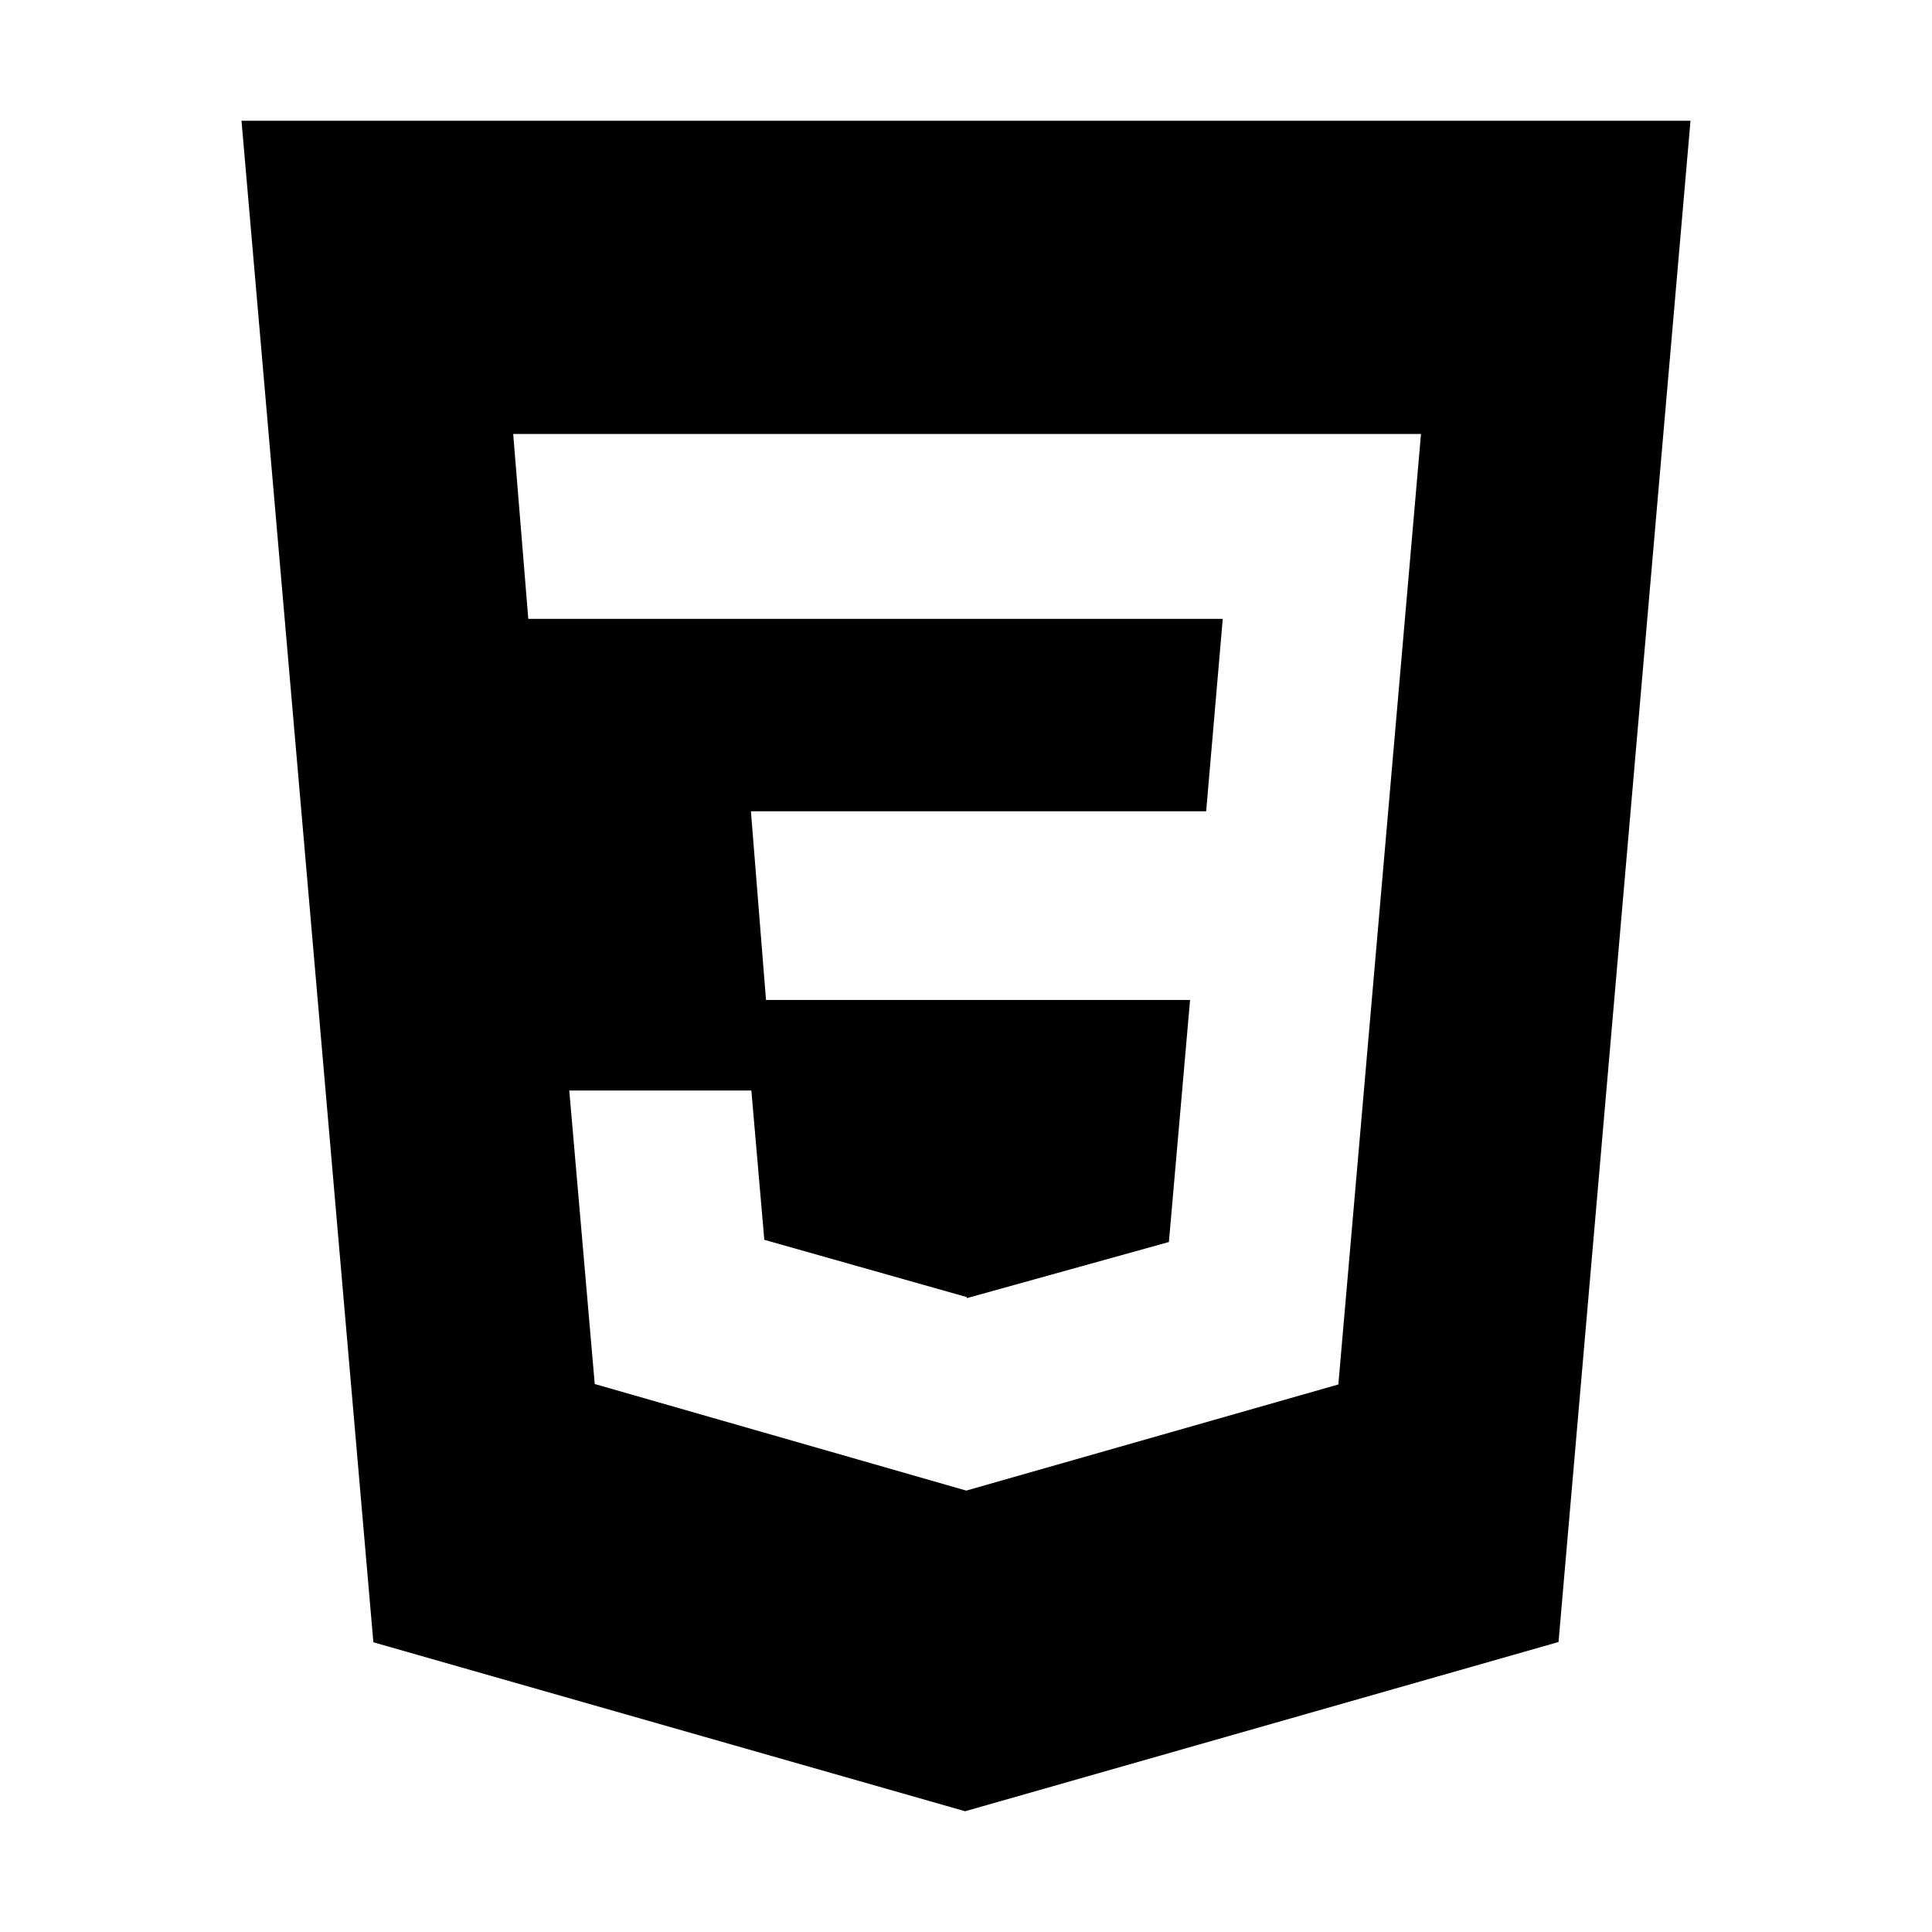
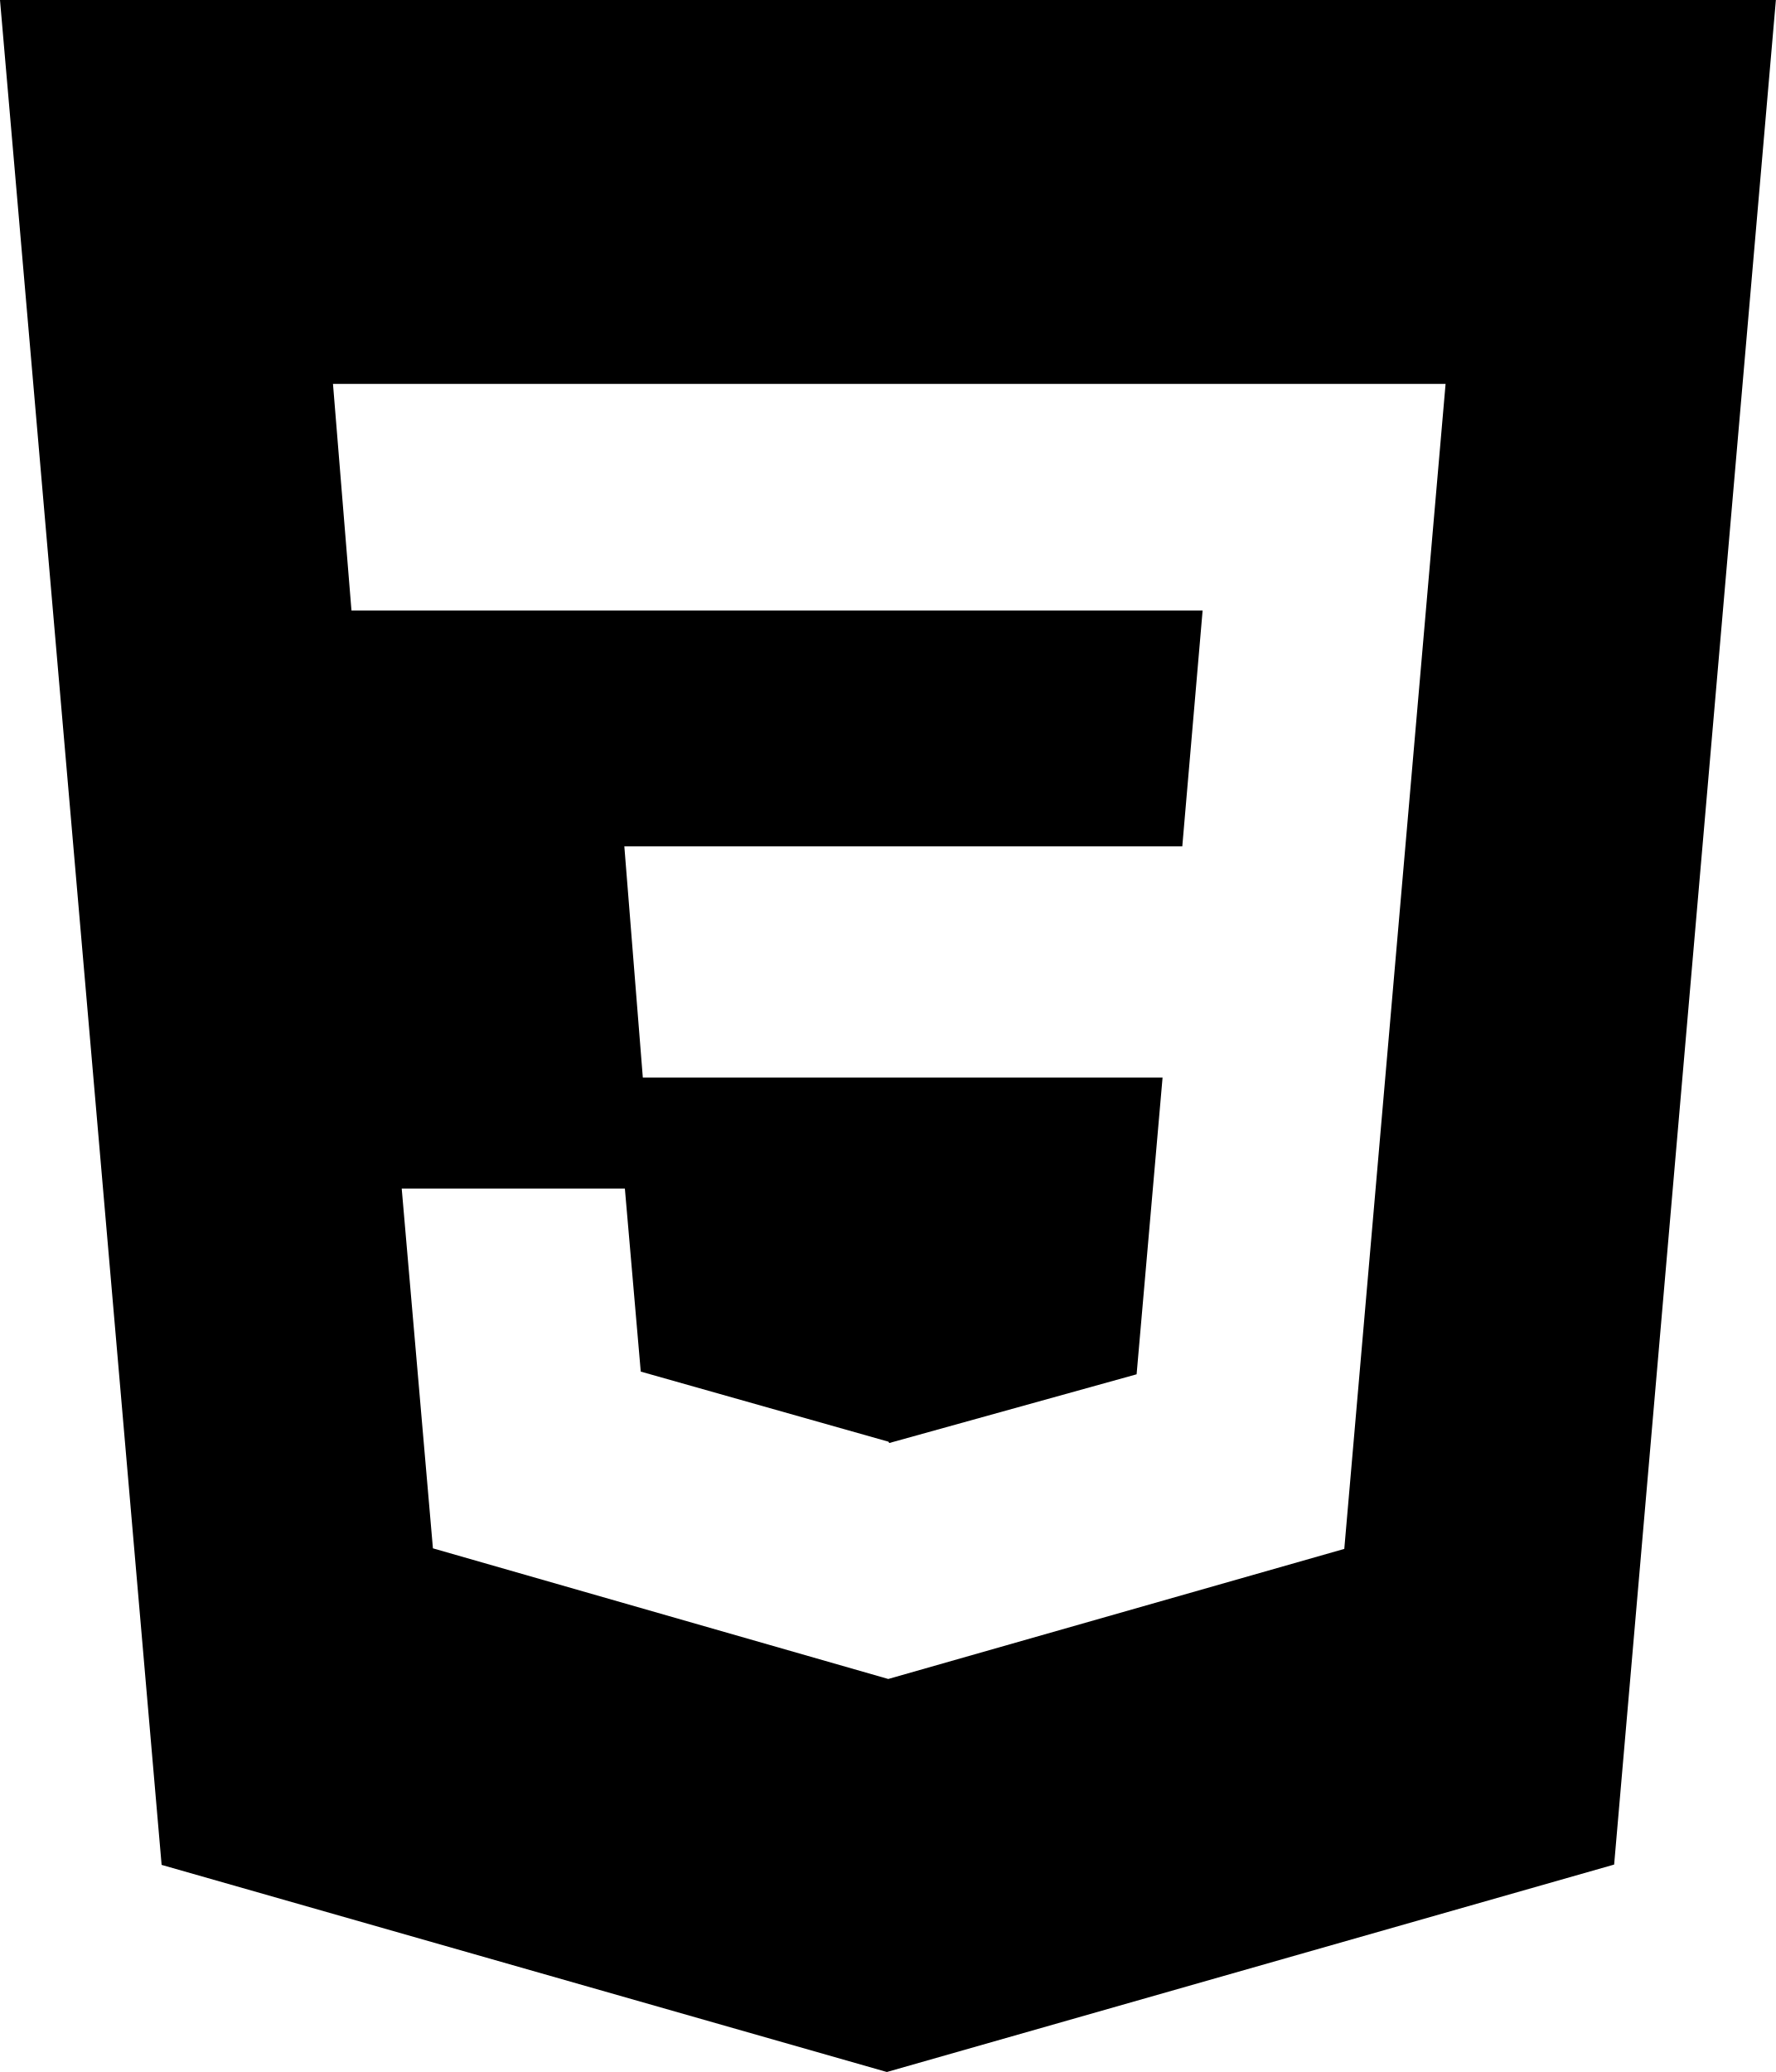
- <svg xmlns="http://www.w3.org/2000/svg" version="1.1" id="Layer_1" x="0px" y="0px" width="512px" height="512px" viewBox="0 0 512 512" enable-background="new 0 0 512 512" xml:space="preserve">
-   <g transform="translate(336 96)">
+ <svg xmlns="http://www.w3.org/2000/svg" version="1.1" id="Layer_1" x="0px" y="0px" width="384" height="448" viewBox="0 0 384 448" enable-background="new 0 0 512 512" xml:space="preserve">
+   <defs id="defs3837" />
+   <g transform="translate(272,64)" id="g3828">
    <g id="icon-css3">
-       <path d="M-79.718,243.488L-79.718,243.488z" />
-       <path d="M-272-64l34.946,403.219L-80.233,384l157.259-44.85L112-64H-272z M18.676,270.898l-98.607,28.125l-98.458-28.248    L-185.136,193h48.253l3.433,39.562l53.586,15.163l0.132,0.273h0.034l53.467-14.852L-20.619,169H-133l-4-50h120.646l4.396-51H-196    l-4-49H40.58L18.676,270.898z" />
+       <path d="m -79.718,243.488 0,0 z" id="path3831" />
+       <path d="M -272,-64 -237.054,339.219 -80.233,384 77.026,339.15 112,-64 H -272 z M 18.676,270.898 -79.931,299.023 -178.389,270.775 -185.136,193 h 48.253 l 3.433,39.562 53.586,15.163 0.132,0.273 h 0.034 L -26.231,233.146 -20.619,169 H -133 l -4,-50 h 120.646 l 4.396,-51 H -196 l -4,-49 H 40.58 L 18.676,270.898 z" id="path3833" />
    </g>
  </g>
</svg>
